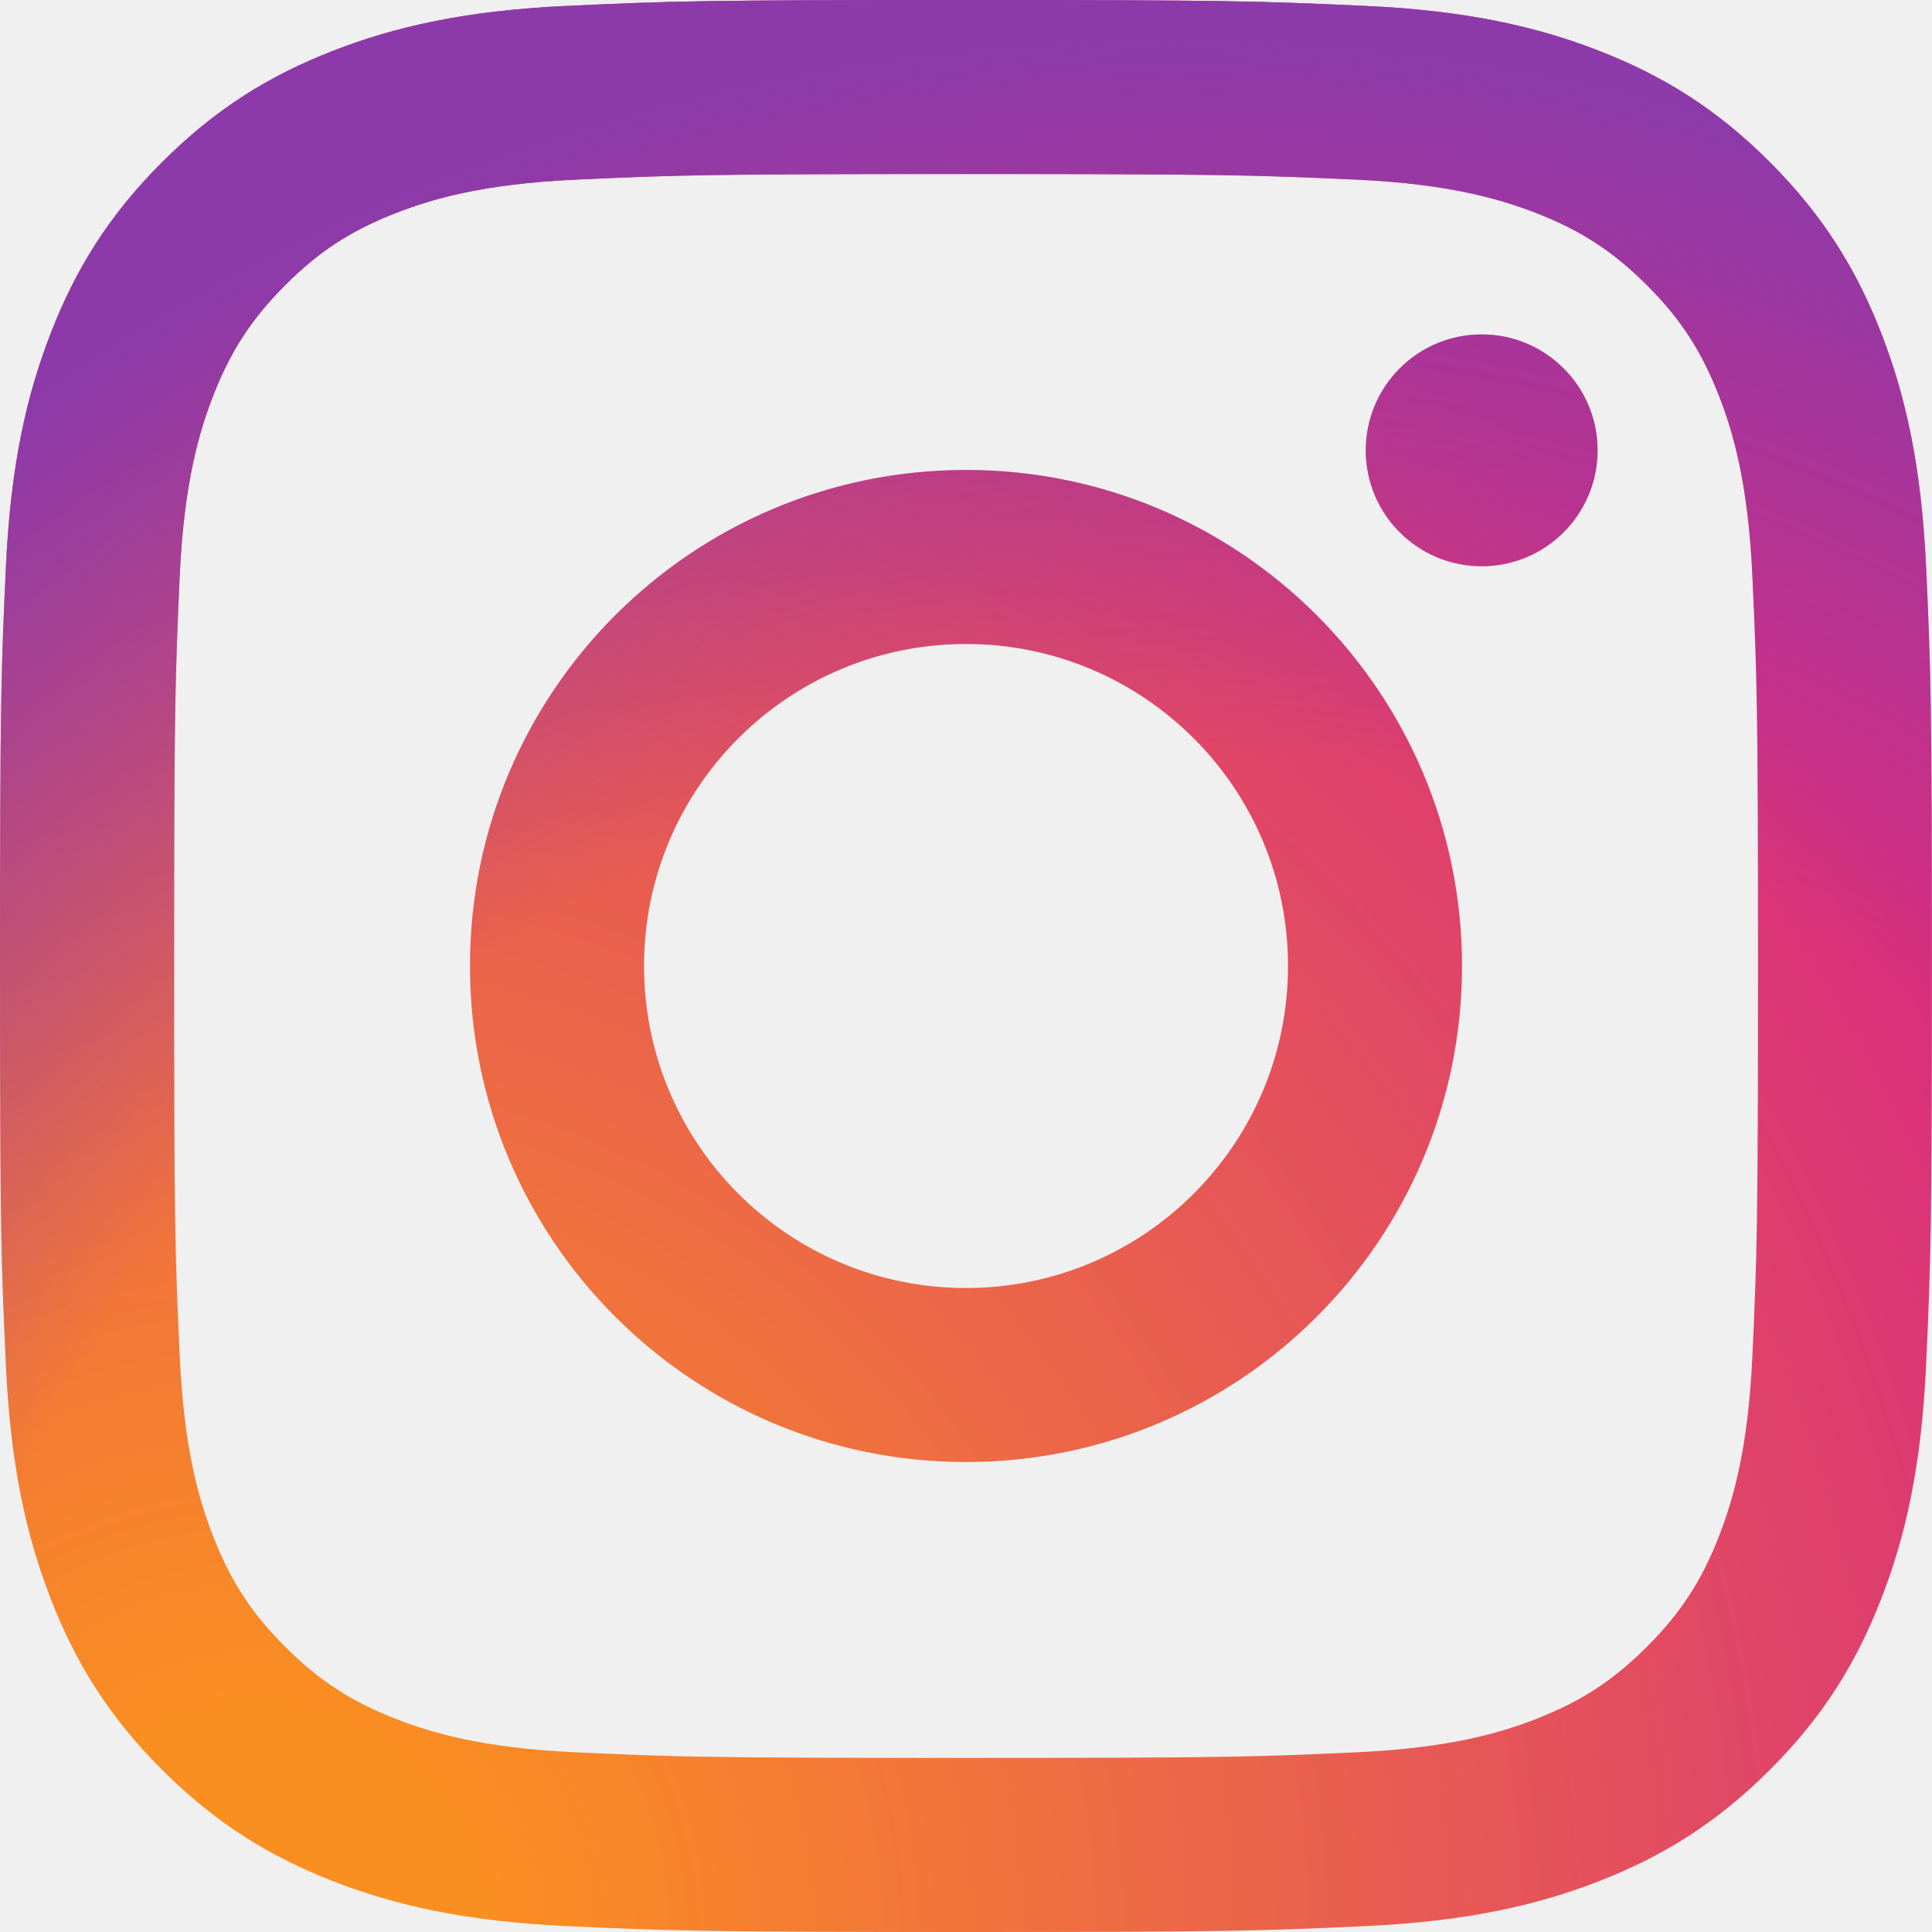
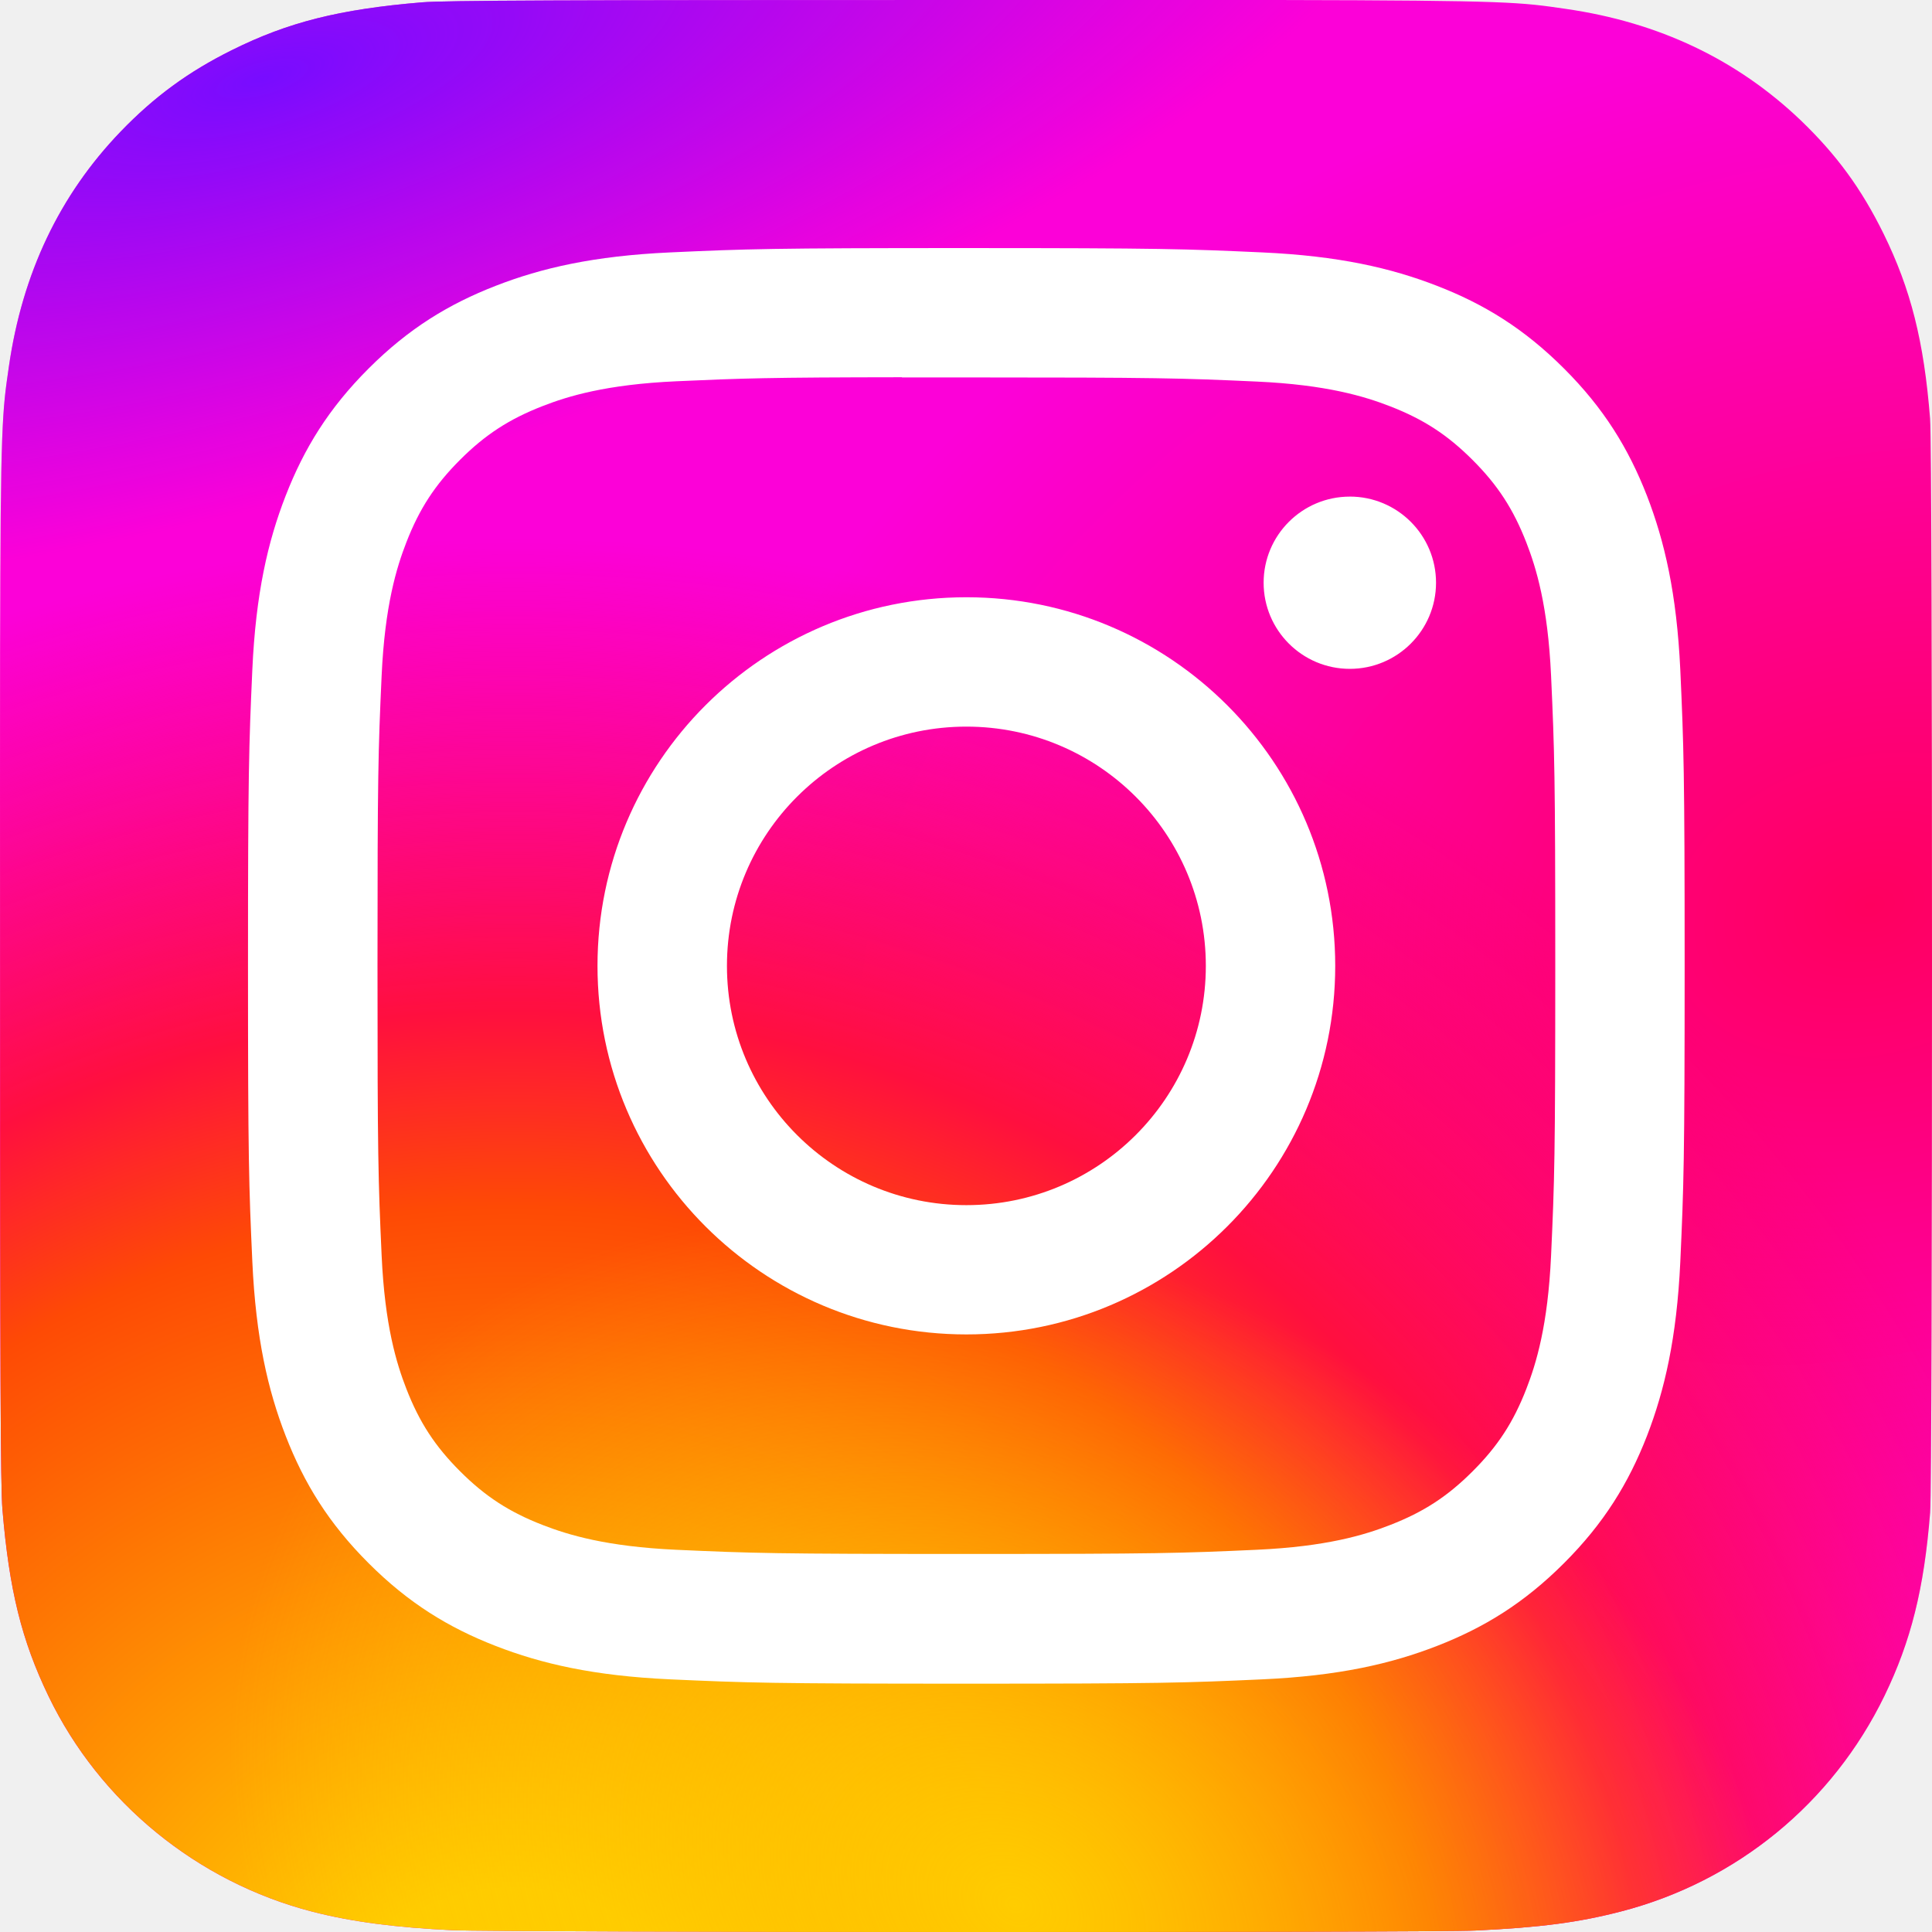
- <svg xmlns="http://www.w3.org/2000/svg" width="800px" height="800px" viewBox="0 0 2500 2500">
+ <svg xmlns="http://www.w3.org/2000/svg" xmlns:xlink="http://www.w3.org/1999/xlink" width="1000" height="1000" viewBox="0 0 264.583 264.583">
  <defs>
-     <radialGradient id="0" cx="332.14" cy="2511.81" r="3263.54" gradientUnits="userSpaceOnUse">
-       <stop offset=".09" stop-color="#fa8f21" />
-       <stop offset=".78" stop-color="#d82d7e" />
-     </radialGradient>
-     <radialGradient id="1" cx="1516.14" cy="2623.81" r="2572.12" gradientUnits="userSpaceOnUse">
-       <stop offset=".64" stop-color="#8c3aaa" stop-opacity="0" />
-       <stop offset="1" stop-color="#8c3aaa" />
-     </radialGradient>
+     <radialGradient id="f" cx="158.429" cy="578.088" r="52.352" xlink:href="#a" gradientUnits="userSpaceOnUse" gradientTransform="matrix(0 -4.03418 4.28018 0 -2332.227 942.2356)" fx="158.429" fy="578.088" />
+     <radialGradient xlink:href="#b" id="g" gradientUnits="userSpaceOnUse" gradientTransform="matrix(.67441 -1.16203 1.51283 .87801 -814.3657 -47.8354)" cx="172.615" cy="600.692" fx="172.615" fy="600.692" r="65" />
+     <radialGradient xlink:href="#c" id="h" cx="144.012" cy="51.337" fx="144.012" fy="51.337" r="67.081" gradientTransform="matrix(-2.3989 .67549 -.23008 -.81732 464.9957 -26.4035)" gradientUnits="userSpaceOnUse" />
+     <radialGradient xlink:href="#d" id="e" gradientUnits="userSpaceOnUse" gradientTransform="matrix(-3.10797 .87652 -.6315 -2.23914 1345.65 1374.198)" cx="199.788" cy="628.438" fx="199.788" fy="628.438" r="52.352" />
+     <linearGradient id="d">
+       <stop offset="0" stop-color="#ff005f" />
+       <stop offset="1" stop-color="#fc01d8" />
+     </linearGradient>
+     <linearGradient id="c">
+       <stop offset="0" stop-color="#780cff" />
+       <stop stop-color="#820bff" offset="1" stop-opacity="0" />
+     </linearGradient>
+     <linearGradient id="b">
+       <stop offset="0" stop-color="#fc0" />
+       <stop offset="1" stop-color="#fc0" stop-opacity="0" />
+     </linearGradient>
+     <linearGradient id="a">
+       <stop offset="0" stop-color="#fc0" />
+       <stop offset=".124" stop-color="#fc0" />
+       <stop offset=".567" stop-color="#fe4a05" />
+       <stop offset=".694" stop-color="#ff0f3f" />
+       <stop offset="1" stop-color="#fe0657" stop-opacity="0" />
+     </linearGradient>
  </defs>
-   <path d="M833.4,1250c0-230.11,186.49-416.7,416.6-416.7s416.7,186.59,416.7,416.7-186.59,416.7-416.7,416.7S833.4,1480.11,833.4,1250m-225.26,0c0,354.5,287.36,641.86,641.86,641.86S1891.86,1604.5,1891.86,1250,1604.5,608.14,1250,608.14,608.14,895.5,608.14,1250M1767.27,582.69a150,150,0,1,0,150.06-149.94h-0.06a150.07,150.07,0,0,0-150,149.94M745,2267.47c-121.87-5.55-188.11-25.85-232.13-43-58.36-22.72-100-49.78-143.78-93.5s-70.88-85.32-93.5-143.68c-17.16-44-37.46-110.26-43-232.13-6.06-131.76-7.27-171.34-7.27-505.15s1.31-373.28,7.27-505.15c5.55-121.87,26-188,43-232.13,22.72-58.36,49.78-100,93.5-143.78s85.32-70.88,143.78-93.5c44-17.16,110.26-37.46,232.13-43,131.76-6.06,171.34-7.27,505-7.27s373.28,1.31,505.15,7.27c121.87,5.55,188,26,232.13,43,58.36,22.62,100,49.78,143.78,93.5s70.78,85.42,93.5,143.78c17.16,44,37.46,110.26,43,232.13,6.06,131.87,7.27,171.34,7.27,505.15s-1.21,373.28-7.27,505.15c-5.55,121.87-25.95,188.11-43,232.13-22.72,58.36-49.78,100-93.5,143.68s-85.42,70.78-143.78,93.5c-44,17.16-110.26,37.46-232.13,43-131.76,6.06-171.34,7.27-505.15,7.27s-373.28-1.21-505-7.27M734.65,7.57c-133.07,6.06-224,27.16-303.41,58.06C349,97.54,279.38,140.35,209.81,209.81S97.54,349,65.63,431.24c-30.9,79.46-52,170.34-58.06,303.41C1.41,867.93,0,910.54,0,1250s1.41,382.07,7.57,515.35c6.06,133.08,27.16,223.95,58.06,303.41,31.91,82.19,74.62,152,144.18,221.43S349,2402.37,431.24,2434.37c79.56,30.9,170.34,52,303.41,58.06C868,2498.49,910.54,2500,1250,2500s382.07-1.41,515.35-7.57c133.08-6.06,223.95-27.16,303.41-58.06,82.19-32,151.86-74.72,221.43-144.18s112.18-139.24,144.18-221.43c30.9-79.46,52.1-170.34,58.06-303.41,6.06-133.38,7.47-175.89,7.47-515.35s-1.41-382.07-7.47-515.35c-6.06-133.08-27.16-224-58.06-303.41-32-82.19-74.72-151.86-144.18-221.43S2150.95,97.54,2068.86,65.63c-79.56-30.9-170.44-52.1-303.41-58.06C1632.17,1.51,1589.56,0,1250.1,0S868,1.41,734.65,7.57" fill="url(#0)" />
-   <path d="M833.4,1250c0-230.11,186.49-416.7,416.6-416.7s416.7,186.59,416.7,416.7-186.59,416.7-416.7,416.7S833.4,1480.11,833.4,1250m-225.26,0c0,354.5,287.36,641.86,641.86,641.86S1891.86,1604.5,1891.86,1250,1604.5,608.14,1250,608.14,608.14,895.5,608.14,1250M1767.27,582.69a150,150,0,1,0,150.06-149.94h-0.06a150.07,150.07,0,0,0-150,149.94M745,2267.47c-121.87-5.55-188.11-25.85-232.13-43-58.36-22.72-100-49.78-143.78-93.5s-70.88-85.32-93.5-143.68c-17.16-44-37.46-110.26-43-232.13-6.06-131.76-7.27-171.34-7.27-505.15s1.31-373.28,7.27-505.15c5.55-121.87,26-188,43-232.13,22.72-58.36,49.78-100,93.5-143.78s85.32-70.88,143.78-93.5c44-17.16,110.26-37.46,232.13-43,131.76-6.06,171.34-7.27,505-7.27s373.28,1.31,505.15,7.27c121.87,5.55,188,26,232.13,43,58.36,22.62,100,49.78,143.78,93.5s70.78,85.42,93.5,143.78c17.16,44,37.46,110.26,43,232.13,6.06,131.87,7.27,171.34,7.27,505.15s-1.21,373.28-7.27,505.15c-5.55,121.87-25.95,188.11-43,232.13-22.72,58.36-49.78,100-93.5,143.68s-85.42,70.78-143.78,93.5c-44,17.16-110.26,37.46-232.13,43-131.76,6.06-171.34,7.27-505.15,7.27s-373.28-1.21-505-7.27M734.65,7.57c-133.07,6.06-224,27.16-303.41,58.06C349,97.54,279.38,140.35,209.81,209.81S97.54,349,65.63,431.24c-30.9,79.46-52,170.34-58.06,303.41C1.41,867.93,0,910.54,0,1250s1.41,382.07,7.57,515.35c6.06,133.08,27.16,223.95,58.06,303.41,31.91,82.19,74.62,152,144.18,221.43S349,2402.37,431.24,2434.37c79.56,30.9,170.34,52,303.41,58.06C868,2498.49,910.54,2500,1250,2500s382.07-1.41,515.35-7.57c133.08-6.06,223.95-27.16,303.41-58.06,82.19-32,151.86-74.72,221.43-144.18s112.18-139.24,144.18-221.43c30.9-79.46,52.1-170.34,58.06-303.41,6.06-133.38,7.47-175.89,7.47-515.35s-1.41-382.07-7.47-515.35c-6.06-133.08-27.16-224-58.06-303.41-32-82.19-74.72-151.86-144.18-221.43S2150.95,97.54,2068.86,65.63c-79.56-30.9-170.44-52.1-303.41-58.06C1632.17,1.51,1589.56,0,1250.1,0S868,1.41,734.65,7.57" fill="url(#1)" />
+   <g>
+     <path d="M204.15 18.143c-55.23 0-71.383.057-74.523.318-11.334.942-18.387 2.728-26.071 6.554-5.921 2.941-10.591 6.351-15.2 11.13-8.394 8.716-13.481 19.438-15.323 32.184-.895 6.188-1.156 7.45-1.209 39.056-.02 10.535 0 24.401 0 42.998 0 55.201.061 71.342.326 74.476.916 11.032 2.645 17.973 6.308 25.565 7 14.533 20.369 25.443 36.119 29.514 5.454 1.404 11.477 2.178 19.209 2.544 3.276.142 36.668.244 70.081.244 33.413 0 66.825-.041 70.02-.203 8.954-.421 14.153-1.119 19.901-2.605 15.852-4.091 28.977-14.838 36.119-29.575 3.592-7.409 5.413-14.614 6.237-25.07.179-2.28.254-38.626.254-74.924 0-36.304-.081-72.584-.261-74.863-.834-10.625-2.655-17.769-6.363-25.321-3.042-6.182-6.42-10.798-11.324-15.518-8.752-8.362-19.456-13.45-32.21-15.29-6.18-.894-7.411-1.158-39.033-1.213z" fill="url(#e)" transform="translate(-71.8155 -18.1429)" />
+     <path d="M204.15 18.143c-55.23 0-71.383.057-74.523.318-11.334.942-18.387 2.728-26.071 6.554-5.921 2.941-10.591 6.351-15.2 11.13-8.394 8.716-13.481 19.438-15.323 32.184-.895 6.188-1.156 7.45-1.209 39.056-.02 10.535 0 24.401 0 42.998 0 55.201.061 71.342.326 74.476.916 11.032 2.645 17.973 6.308 25.565 7 14.533 20.369 25.443 36.119 29.514 5.454 1.404 11.477 2.178 19.209 2.544 3.276.142 36.668.244 70.081.244 33.413 0 66.825-.041 70.02-.203 8.954-.421 14.153-1.119 19.901-2.605 15.852-4.091 28.977-14.838 36.119-29.575 3.592-7.409 5.413-14.614 6.237-25.07.179-2.28.254-38.626.254-74.924 0-36.304-.081-72.584-.261-74.863-.834-10.625-2.655-17.769-6.363-25.321-3.042-6.182-6.42-10.798-11.324-15.518-8.752-8.362-19.456-13.45-32.21-15.29-6.18-.894-7.411-1.158-39.033-1.213z" fill="url(#f)" transform="translate(-71.8155 -18.1429)" />
+     <path d="M204.15 18.143c-55.23 0-71.383.057-74.523.318-11.334.942-18.387 2.728-26.071 6.554-5.921 2.941-10.591 6.351-15.2 11.13-8.394 8.716-13.481 19.438-15.323 32.184-.895 6.188-1.156 7.45-1.209 39.056-.02 10.535 0 24.401 0 42.998 0 55.201.061 71.342.326 74.476.916 11.032 2.645 17.973 6.308 25.565 7 14.533 20.369 25.443 36.119 29.514 5.454 1.404 11.477 2.178 19.209 2.544 3.276.142 36.668.244 70.081.244 33.413 0 66.825-.041 70.02-.203 8.954-.421 14.153-1.119 19.901-2.605 15.852-4.091 28.977-14.838 36.119-29.575 3.592-7.409 5.413-14.614 6.237-25.07.179-2.28.254-38.626.254-74.924 0-36.304-.081-72.584-.261-74.863-.834-10.625-2.655-17.769-6.363-25.321-3.042-6.182-6.42-10.798-11.324-15.518-8.752-8.362-19.456-13.45-32.21-15.29-6.18-.894-7.411-1.158-39.033-1.213z" fill="url(#g)" transform="translate(-71.8155 -18.1429)" />
+     <path d="M204.15 18.143c-55.23 0-71.383.057-74.523.318-11.334.942-18.387 2.728-26.071 6.554-5.921 2.941-10.591 6.351-15.2 11.13-8.394 8.716-13.481 19.438-15.323 32.184-.895 6.188-1.156 7.45-1.209 39.056-.02 10.535 0 24.401 0 42.998 0 55.201.061 71.342.326 74.476.916 11.032 2.645 17.973 6.308 25.565 7 14.533 20.369 25.443 36.119 29.514 5.454 1.404 11.477 2.178 19.209 2.544 3.276.142 36.668.244 70.081.244 33.413 0 66.825-.041 70.02-.203 8.954-.421 14.153-1.119 19.901-2.605 15.852-4.091 28.977-14.838 36.119-29.575 3.592-7.409 5.413-14.614 6.237-25.07.179-2.28.254-38.626.254-74.924 0-36.304-.081-72.584-.261-74.863-.834-10.625-2.655-17.769-6.363-25.321-3.042-6.182-6.42-10.798-11.324-15.518-8.752-8.362-19.456-13.45-32.21-15.29-6.18-.894-7.411-1.158-39.033-1.213z" fill="url(#h)" transform="translate(-71.8155 -18.1429)" />
+     <path d="M132.345 33.973c-26.717 0-30.07.117-40.563.594-10.473.479-17.621 2.136-23.876 4.567-6.47 2.511-11.959 5.869-17.427 11.335-5.472 5.464-8.833 10.948-11.354 17.412-2.439 6.252-4.099 13.398-4.57 23.858-.469 10.485-.592 13.838-.592 40.535 0 26.697.119 30.037.594 40.523.482 10.465 2.14 17.608 4.57 23.858 2.515 6.465 5.876 11.95 11.346 17.414 5.466 5.468 10.954 8.835 17.42 11.346 6.259 2.431 13.41 4.088 23.88 4.567 10.493.477 13.844.594 40.559.594 26.719 0 30.061-.117 40.555-.594 10.473-.479 17.63-2.136 23.889-4.567 6.468-2.511 11.948-5.878 17.414-11.345 5.472-5.464 8.833-10.948 11.354-17.412 2.418-6.252 4.078-13.398 4.57-23.858.471-10.485.594-13.828.594-40.525 0-26.697-.123-30.047-.594-40.533-.492-10.465-2.152-17.608-4.57-23.858-2.521-6.465-5.882-11.95-11.354-17.414-5.472-5.468-10.944-8.827-17.42-11.335-6.271-2.431-13.424-4.088-23.897-4.567-10.493-.477-13.834-.594-40.559-.594zm-8.825 17.715c2.619-.004 5.542 0 8.825 0 26.266 0 29.379.094 39.751.565 9.591.438 14.797 2.04 18.265 3.385 4.591 1.782 7.864 3.912 11.305 7.352 3.443 3.441 5.574 6.717 7.362 11.305 1.347 3.461 2.951 8.663 3.388 18.247.471 10.363.574 13.475.574 39.709 0 26.234-.102 29.347-.574 39.709-.439 9.584-2.041 14.786-3.388 18.247-1.783 4.587-3.919 7.854-7.362 11.292-3.443 3.441-6.712 5.57-11.305 7.352-3.464 1.352-8.673 2.949-18.265 3.387-10.37.471-13.485.573-39.751.573-26.268 0-29.381-.102-39.751-.573-9.591-.442-14.797-2.044-18.267-3.389-4.591-1.782-7.87-3.912-11.313-7.352-3.443-3.441-5.574-6.709-7.362-11.299-1.347-3.461-2.951-8.663-3.388-18.247-.471-10.363-.566-13.475-.566-39.726 0-26.25.094-29.347.566-39.709.439-9.584 2.041-14.786 3.388-18.251 1.783-4.587 3.919-7.864 7.362-11.305 3.443-3.441 6.722-5.57 11.313-7.356 3.468-1.352 8.675-2.949 18.267-3.389 9.075-.41 12.592-.532 30.926-.553zm61.336 16.322c-6.517 0-11.805 5.278-11.805 11.792 0 6.513 5.288 11.796 11.805 11.796 6.517 0 11.805-5.284 11.805-11.796 0-6.512-5.288-11.796-11.805-11.796zm-52.511 13.783c-27.899 0-50.519 22.603-50.519 50.482 0 27.879 22.62 50.471 50.519 50.471s50.511-22.593 50.511-50.471c0-27.879-22.614-50.482-50.513-50.482zm0 17.715c18.109 0 32.791 14.669 32.791 32.767 0 18.096-14.682 32.767-32.791 32.767-18.111 0-32.791-14.671-32.791-32.767 0-18.098 14.68-32.767 32.791-32.767z" fill="#fff" />
+   </g>
</svg>
